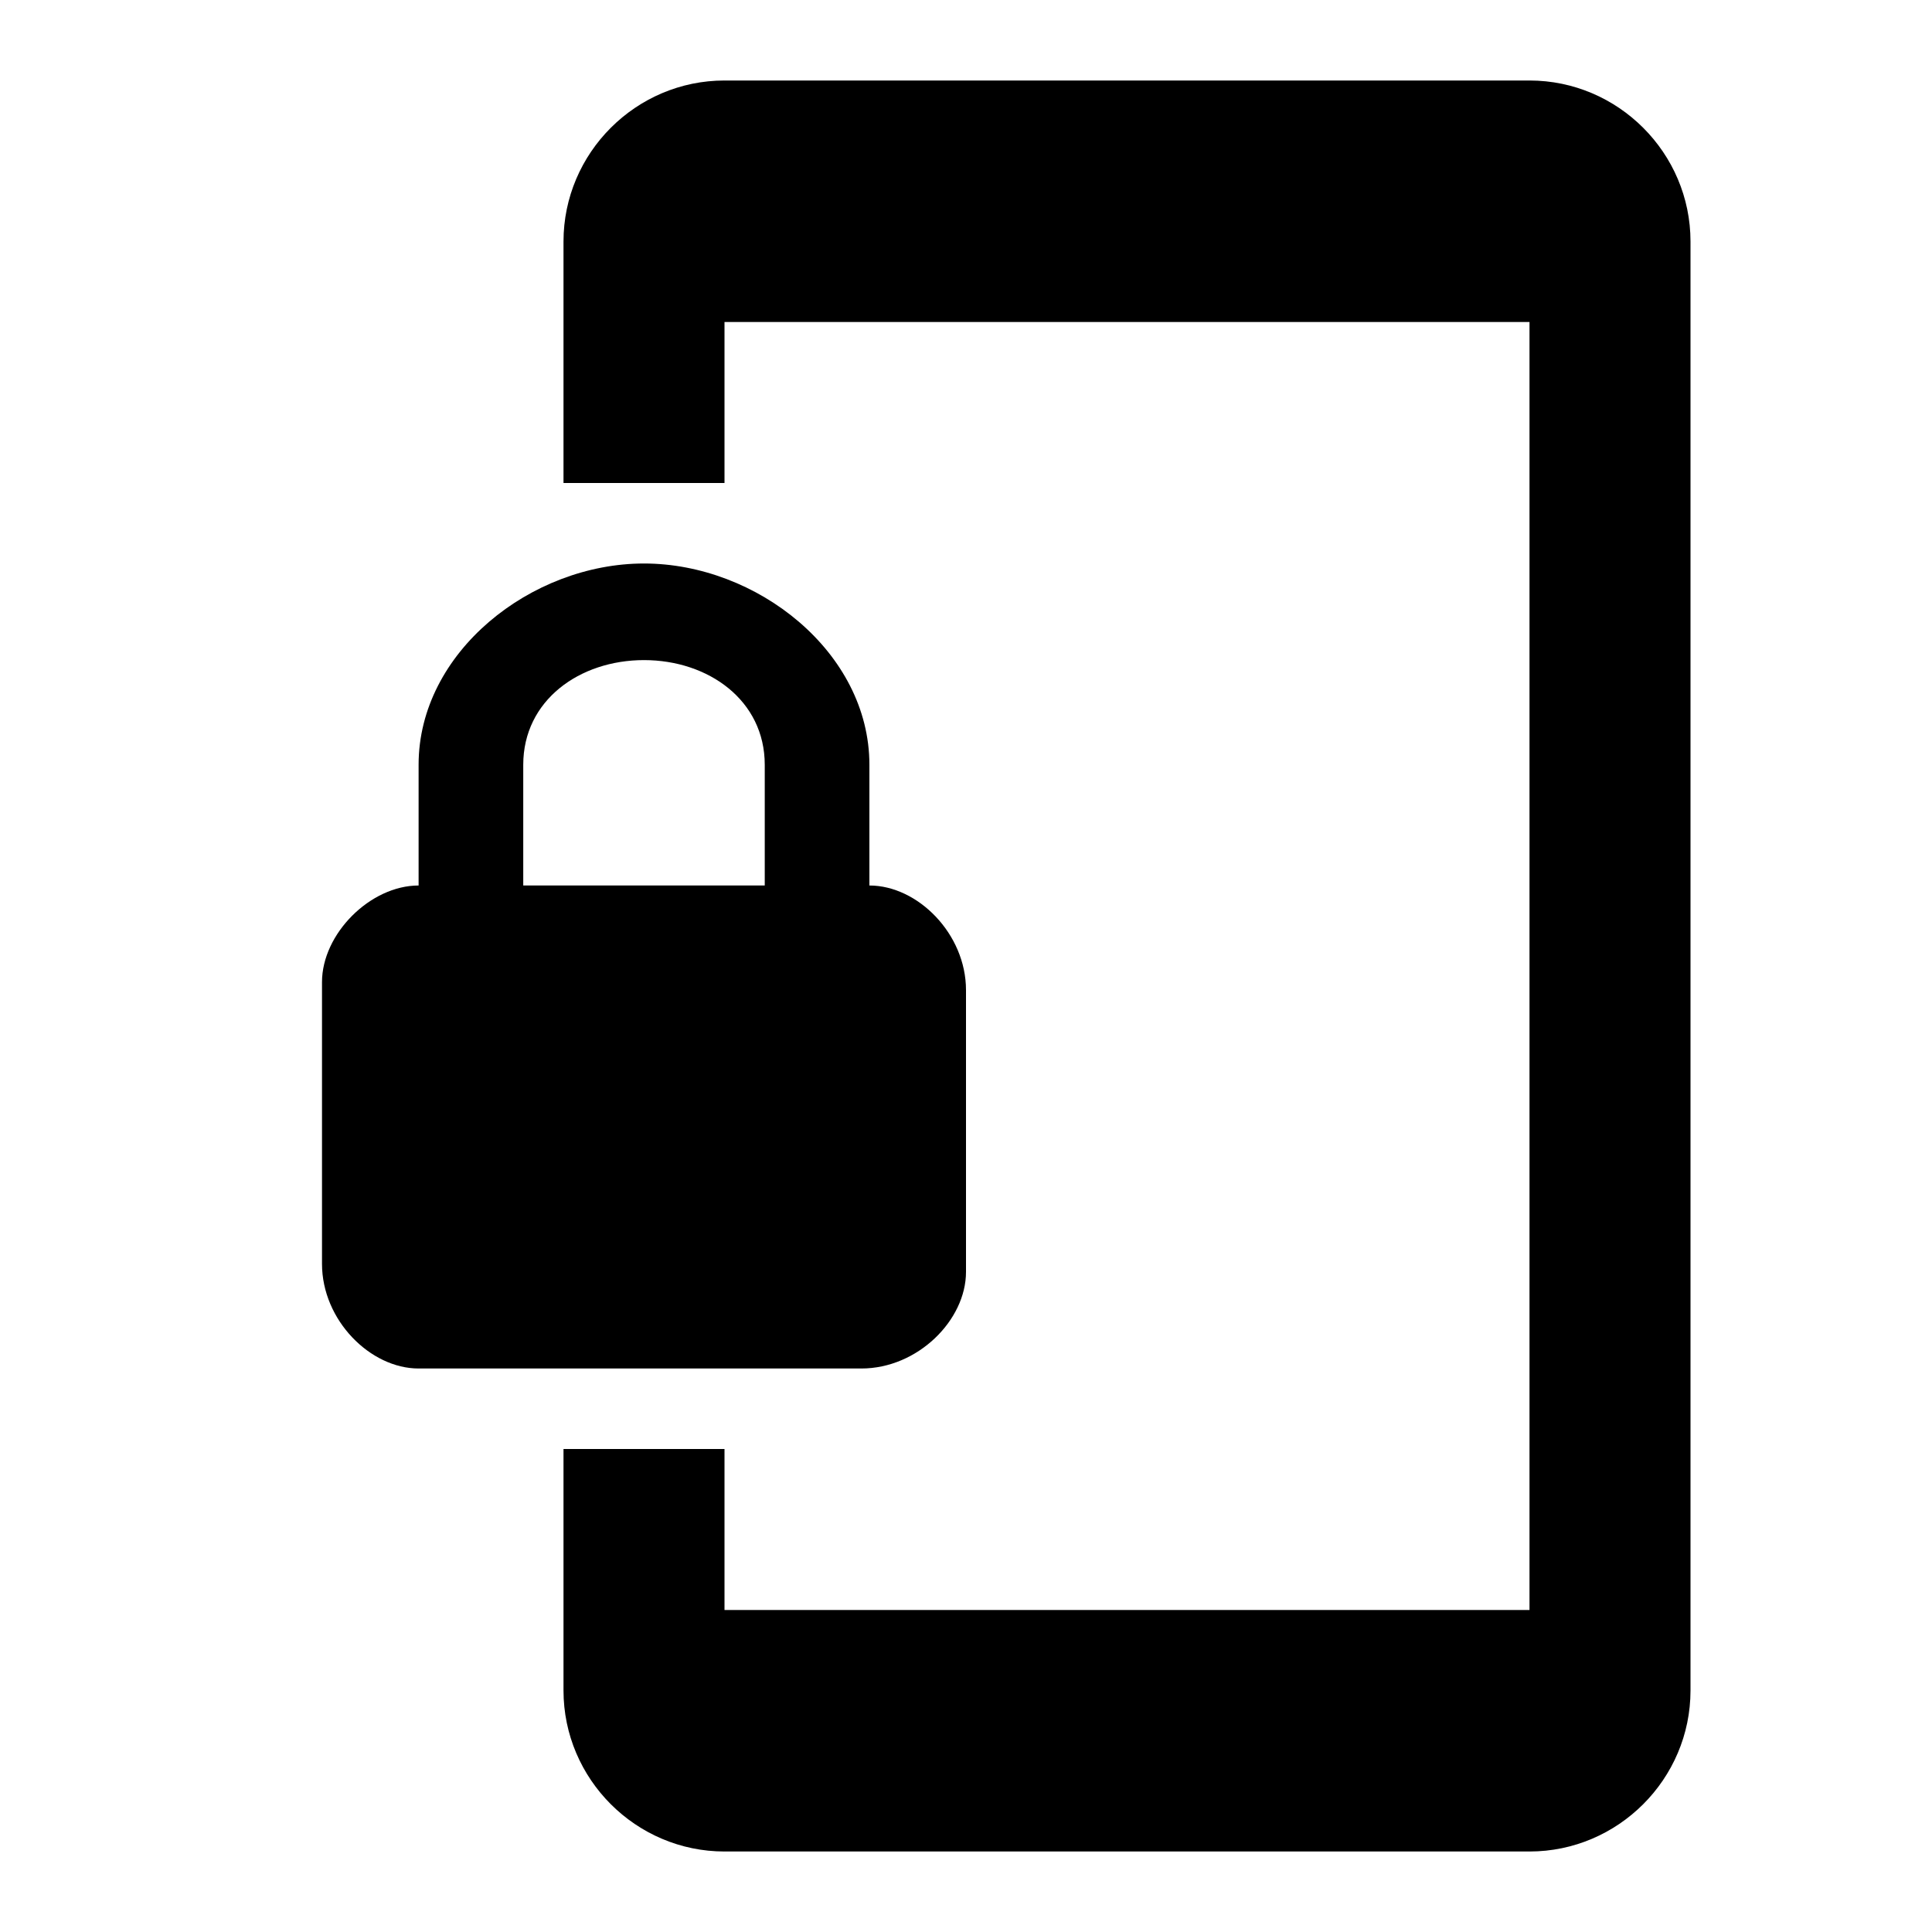
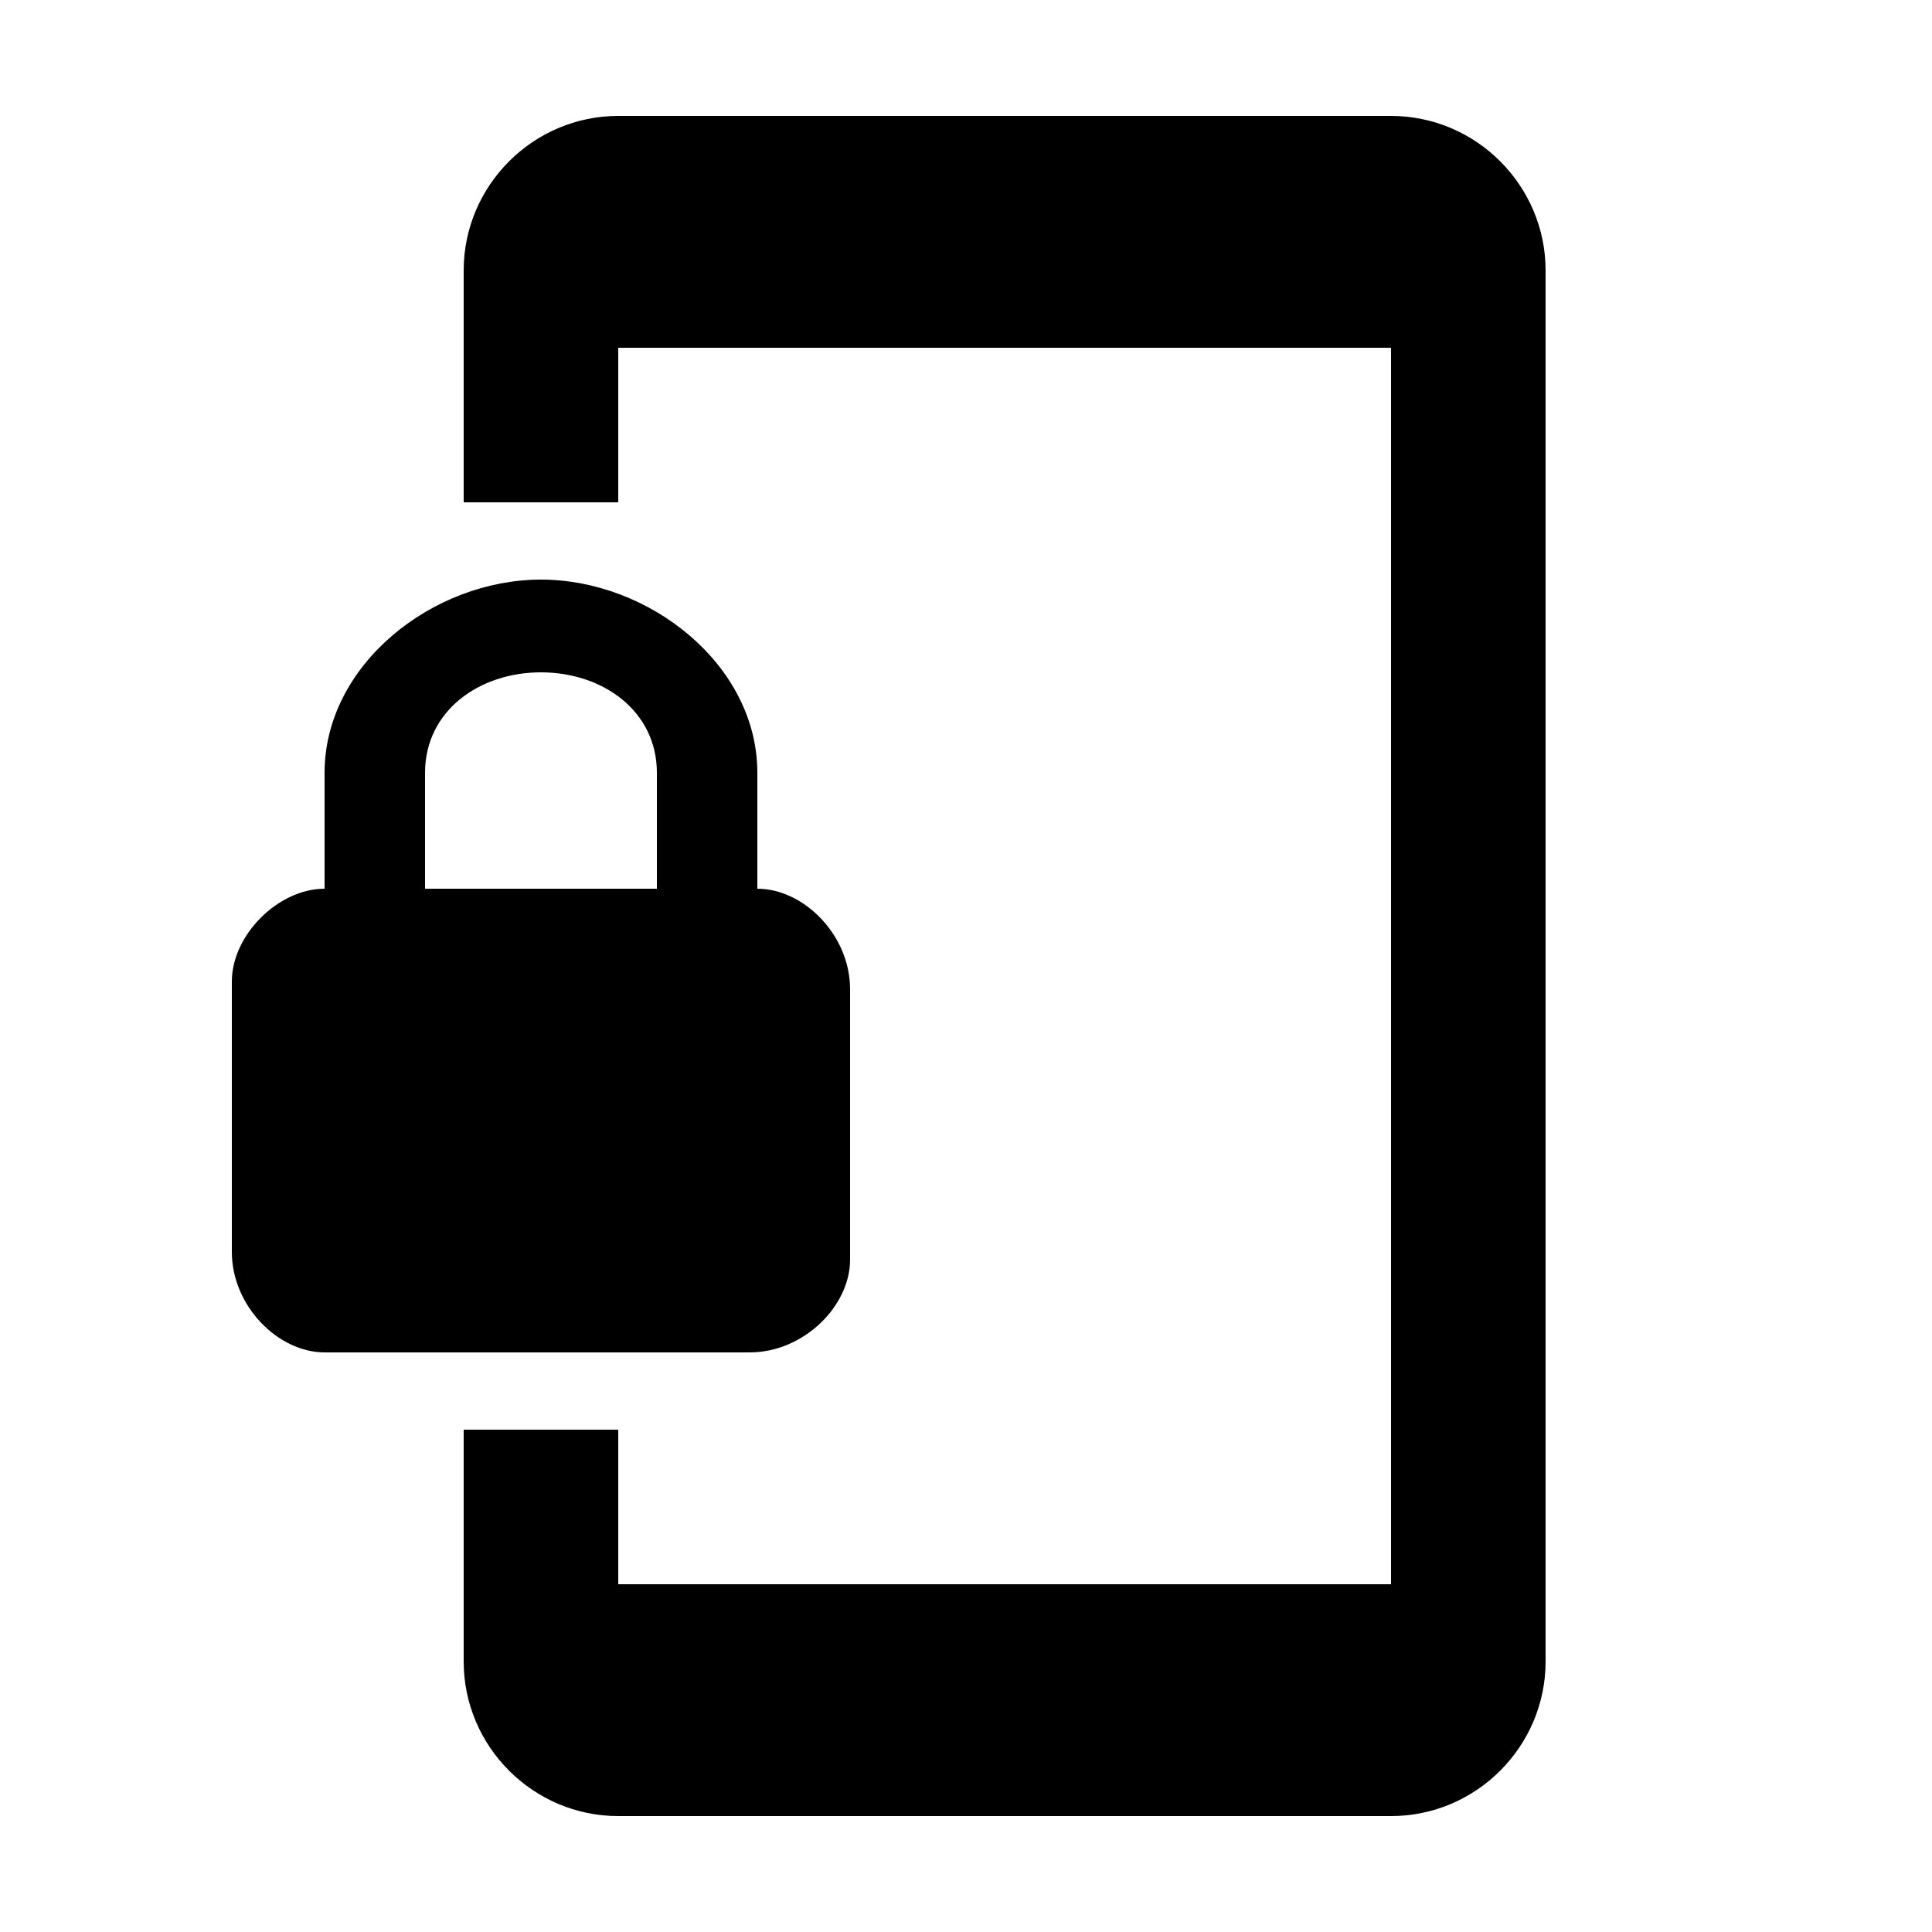
- <svg xmlns="http://www.w3.org/2000/svg" width="200" height="200" viewBox="0 0 24 24">
+ <svg xmlns="http://www.w3.org/2000/svg" width="200" height="200" viewBox="1 0 25 24">
  <path fill="currentColor" d="M19 1H9c-1.1 0-2 .9-2 2v3h2V4h10v16H9v-2H7v3c0 1.1.9 2 2 2h10c1.1 0 2-.9 2-2V3c0-1.1-.9-2-2-2zm-8.2 10V9.5C10.8 8.1 9.4 7 8 7S5.2 8.1 5.2 9.5V11c-.6 0-1.2.6-1.2 1.2v3.5c0 .7.6 1.3 1.2 1.3h5.5c.7 0 1.3-.6 1.3-1.2v-3.5c0-.7-.6-1.3-1.2-1.3zm-1.3 0h-3V9.5c0-.8.7-1.3 1.5-1.3s1.5.5 1.5 1.3V11z" />
</svg>
